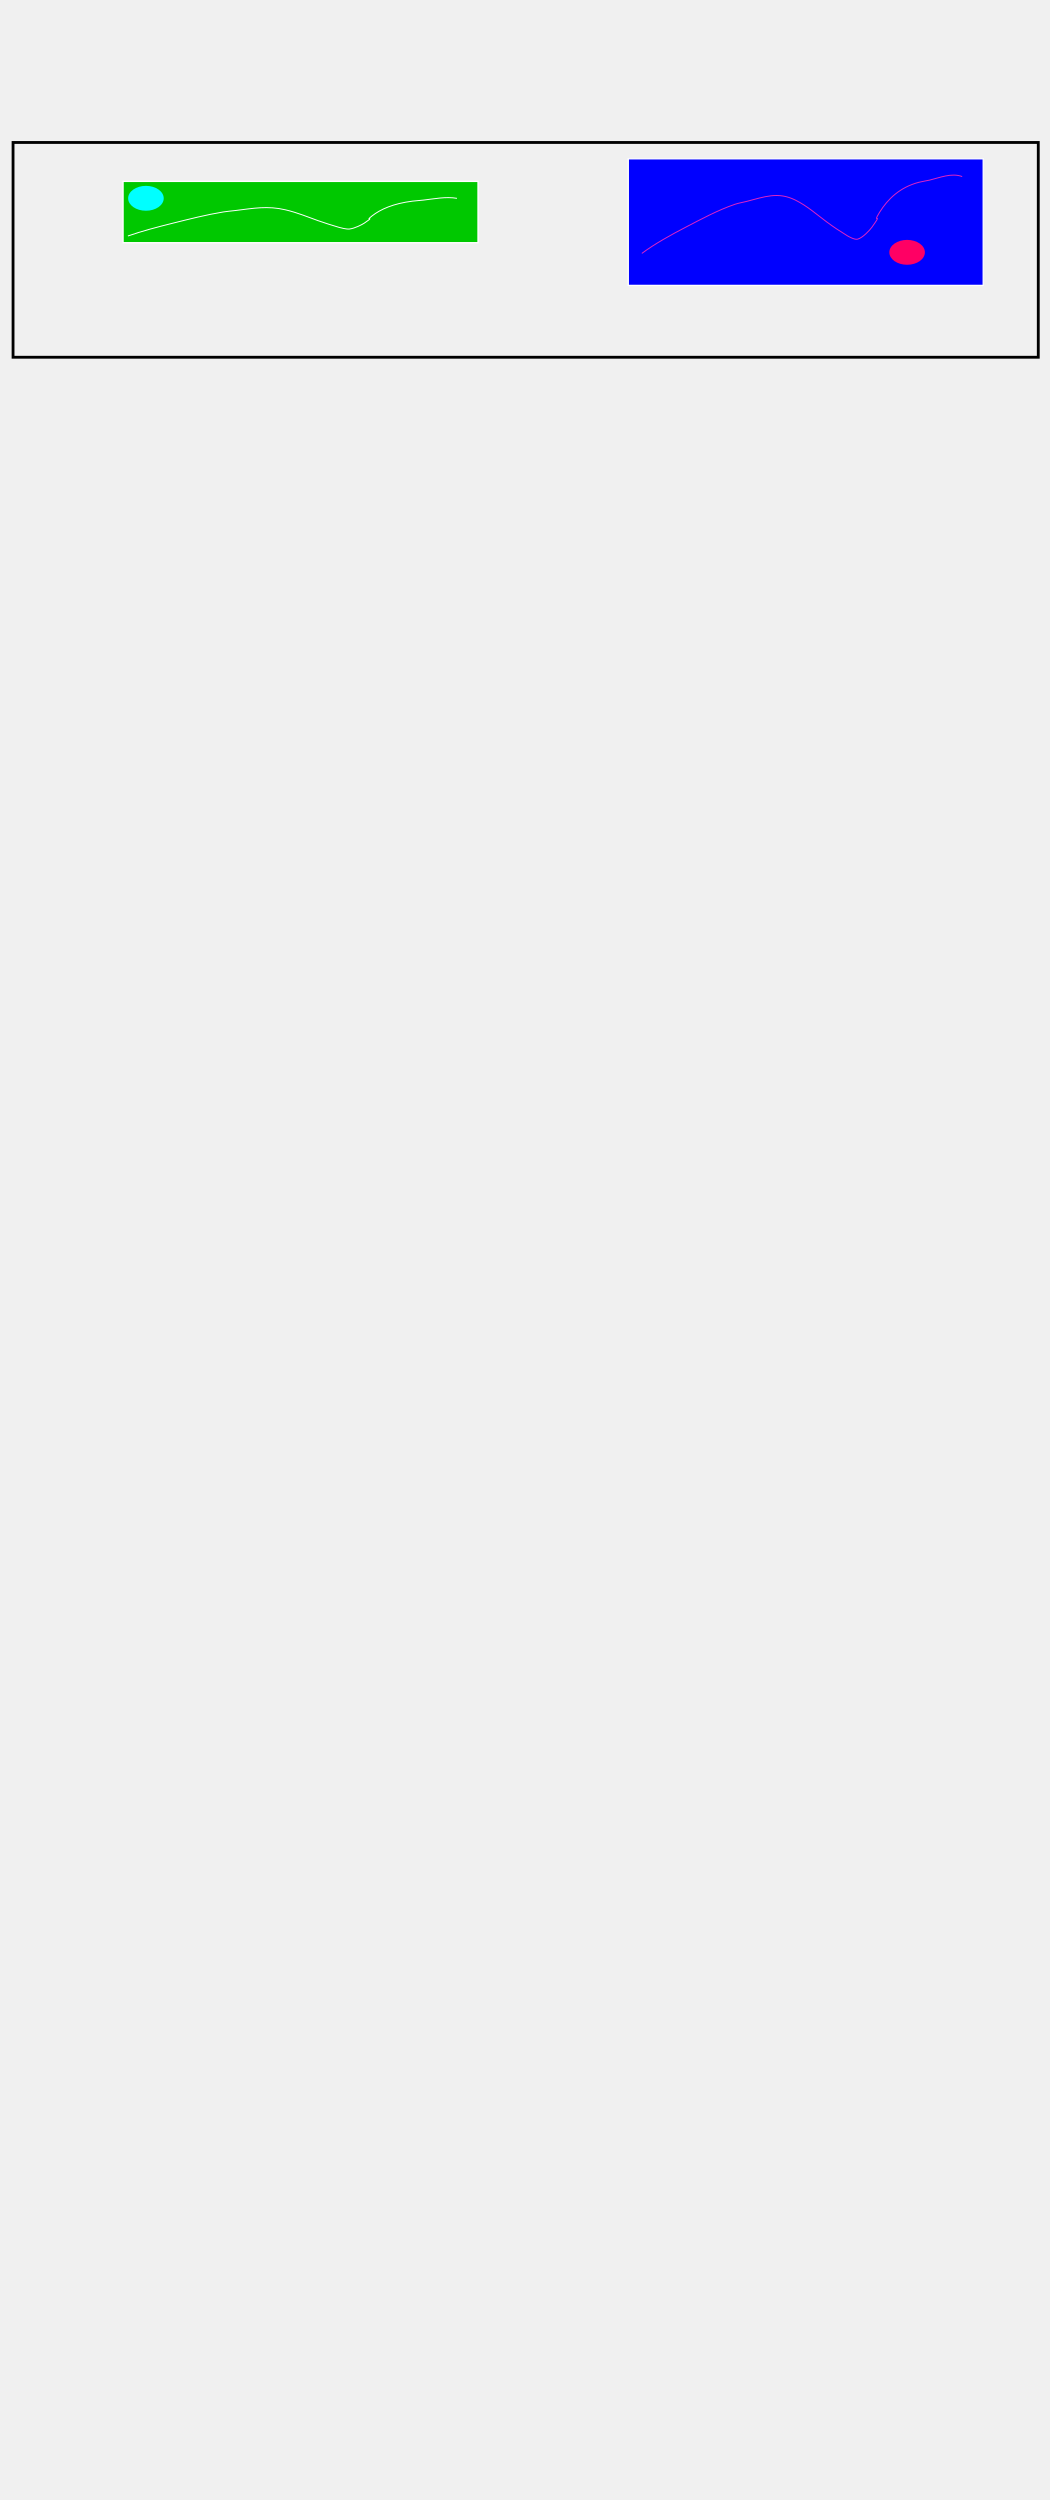
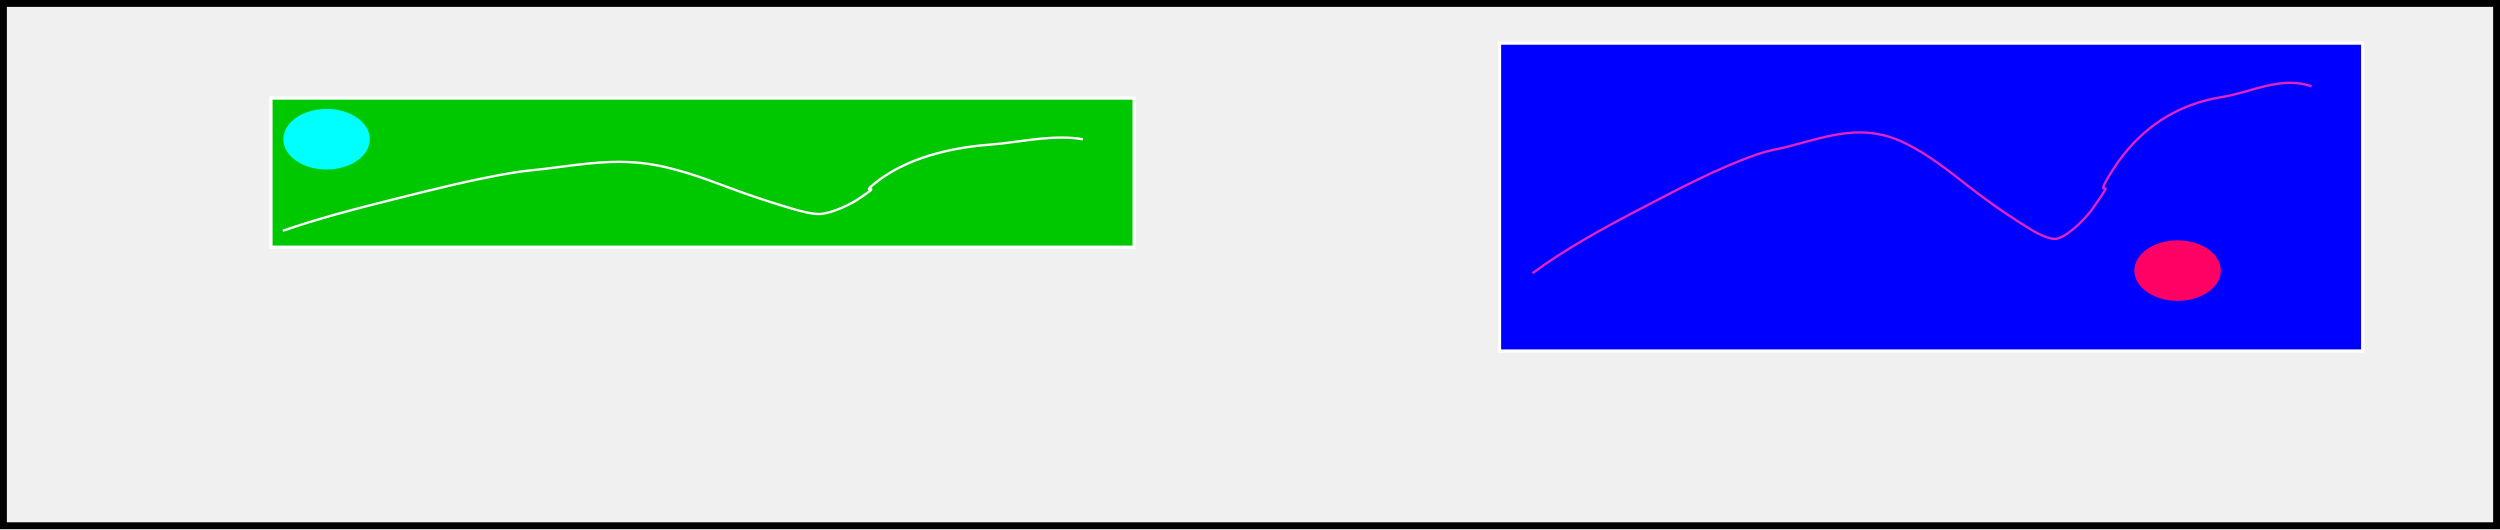
- <svg xmlns="http://www.w3.org/2000/svg" width="210mm" height="500mm" viewBox="0 0 210 500" version="1.1" id="svg1">
+ <svg xmlns="http://www.w3.org/2000/svg" width="205.611mm" height="43.52mm" viewBox="0 0 205.611 43.52" version="1.1" id="svg1">
  <defs id="defs1">
    <linearGradient id="swatch8">
      <stop style="stop-color:#000000;stop-opacity:1;" offset="0" id="stop8" />
    </linearGradient>
    <linearGradient id="swatch7">
      <stop style="stop-color:#000000;stop-opacity:1;" offset="0" id="stop7" />
    </linearGradient>
    <linearGradient id="swatch6">
      <stop style="stop-color:#ff8080;stop-opacity:1;" offset="0" id="stop6" />
    </linearGradient>
  </defs>
-   <g id="layer1">
+   <g id="layer1" transform="translate(-2.326529,-28.21111)">
    <rect style="fill:none;fill-opacity:1;fill-rule:evenodd;stroke:#000000;stroke-width:0.565;stroke-dasharray:none;stroke-dashoffset:0;stroke-opacity:1;paint-order:markers fill stroke" id="rect4" width="205.046" height="42.955" x="2.609" y="28.494">
      </rect>
    <rect style="fill:#00c800;fill-rule:evenodd;stroke:#ffffff;stroke-width:0.265" id="rect5" width="70.99" height="12.263" x="24.612" y="36.278" />
    <path style="fill:none;fill-rule:evenodd;stroke:#ffffff;stroke-width:0.195;stroke-dasharray:none;stroke-opacity:1" d="m 25.581,47.197 c 2.769,-0.971 5.88,-1.788 9.064,-2.58 3.13,-0.778 6.58,-1.665 10.049,-2.231 0.754,-0.123 1.579,-0.183 2.364,-0.279 3.677,-0.449 6.467,-0.984 10.049,-0.139 2.478,0.585 4.421,1.425 6.502,2.161 1.315,0.465 2.702,0.906 4.138,1.325 0.295,0.086 1.543,0.429 2.167,0.349 1.049,-0.135 2.476,-0.863 2.956,-1.185 2.478,-1.666 -0.199,-0.094 1.576,-1.464 1.661,-1.282 4.17,-2.444 8.078,-2.928 0.707,-0.088 1.454,-0.128 2.167,-0.209 2.062,-0.233 4.502,-0.737 6.699,-0.349" id="path5" />
    <ellipse style="fill:#00ffff;fill-rule:evenodd;stroke:none;stroke-width:0.195;stroke-dasharray:none;stroke-opacity:1" id="path6" cx="29.186" cy="39.662" rx="3.557" ry="2.49" />
    <rect style="fill:#0000ff;fill-rule:evenodd;stroke:#ffffff;stroke-width:0.265" id="rect5-4" width="70.99" height="25.323" x="125.654" y="31.758" />
    <path style="fill:none;fill-rule:evenodd;stroke:#e425c1;stroke-width:0.195;stroke-dasharray:none;stroke-opacity:0.98" d="m 128.365,50.679 c 2.696,-1.982 5.725,-3.649 8.824,-5.264 3.047,-1.588 6.406,-3.397 9.783,-4.552 0.734,-0.251 1.537,-0.374 2.302,-0.569 3.58,-0.916 6.296,-2.009 9.783,-0.285 2.413,1.193 4.304,2.908 6.33,4.41 1.28,0.95 2.63,1.849 4.028,2.703 0.287,0.175 1.502,0.875 2.11,0.711 1.021,-0.275 2.41,-1.761 2.877,-2.419 2.412,-3.399 -0.194,-0.191 1.535,-2.988 1.617,-2.616 4.06,-4.988 7.865,-5.975 0.688,-0.179 1.416,-0.262 2.11,-0.427 2.007,-0.476 4.382,-1.505 6.522,-0.711" id="path5-3" />
    <ellipse style="fill:#ff0064;fill-opacity:1;fill-rule:evenodd;stroke:none;stroke-width:0.195;stroke-dasharray:none;stroke-opacity:1" id="path6-1" cx="181.422" cy="50.466" rx="3.557" ry="2.49" />
  </g>
</svg>
